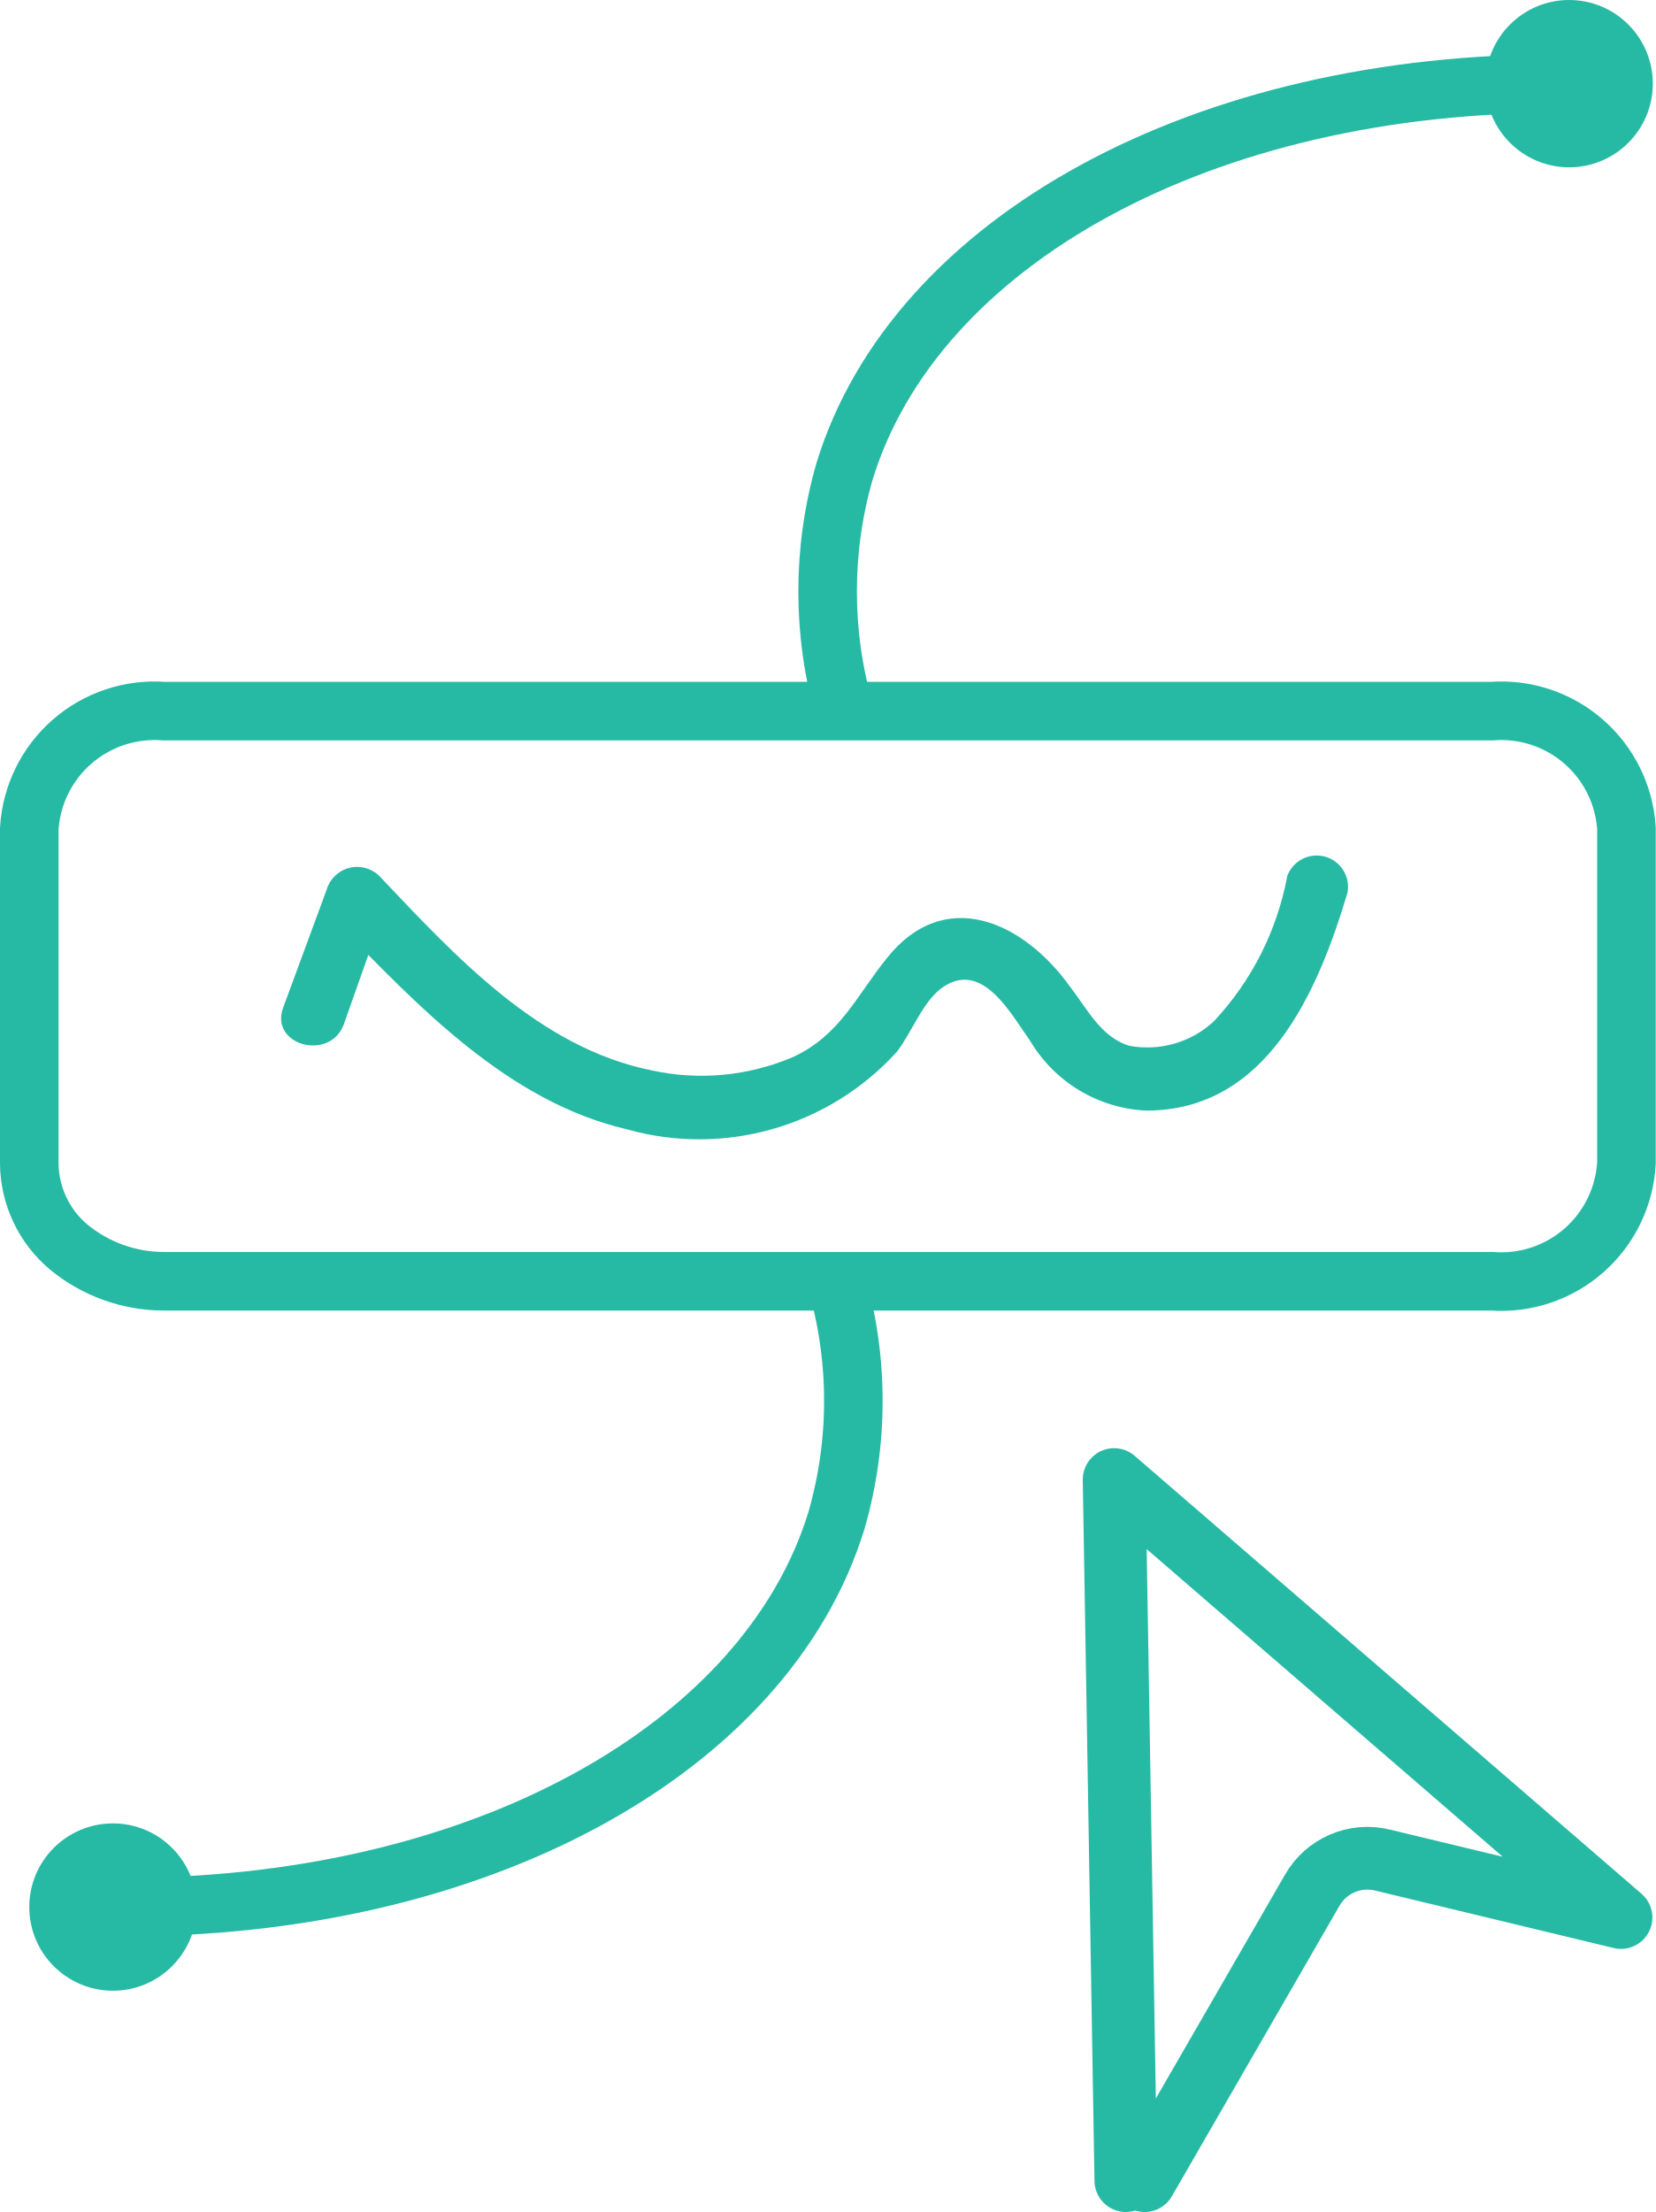
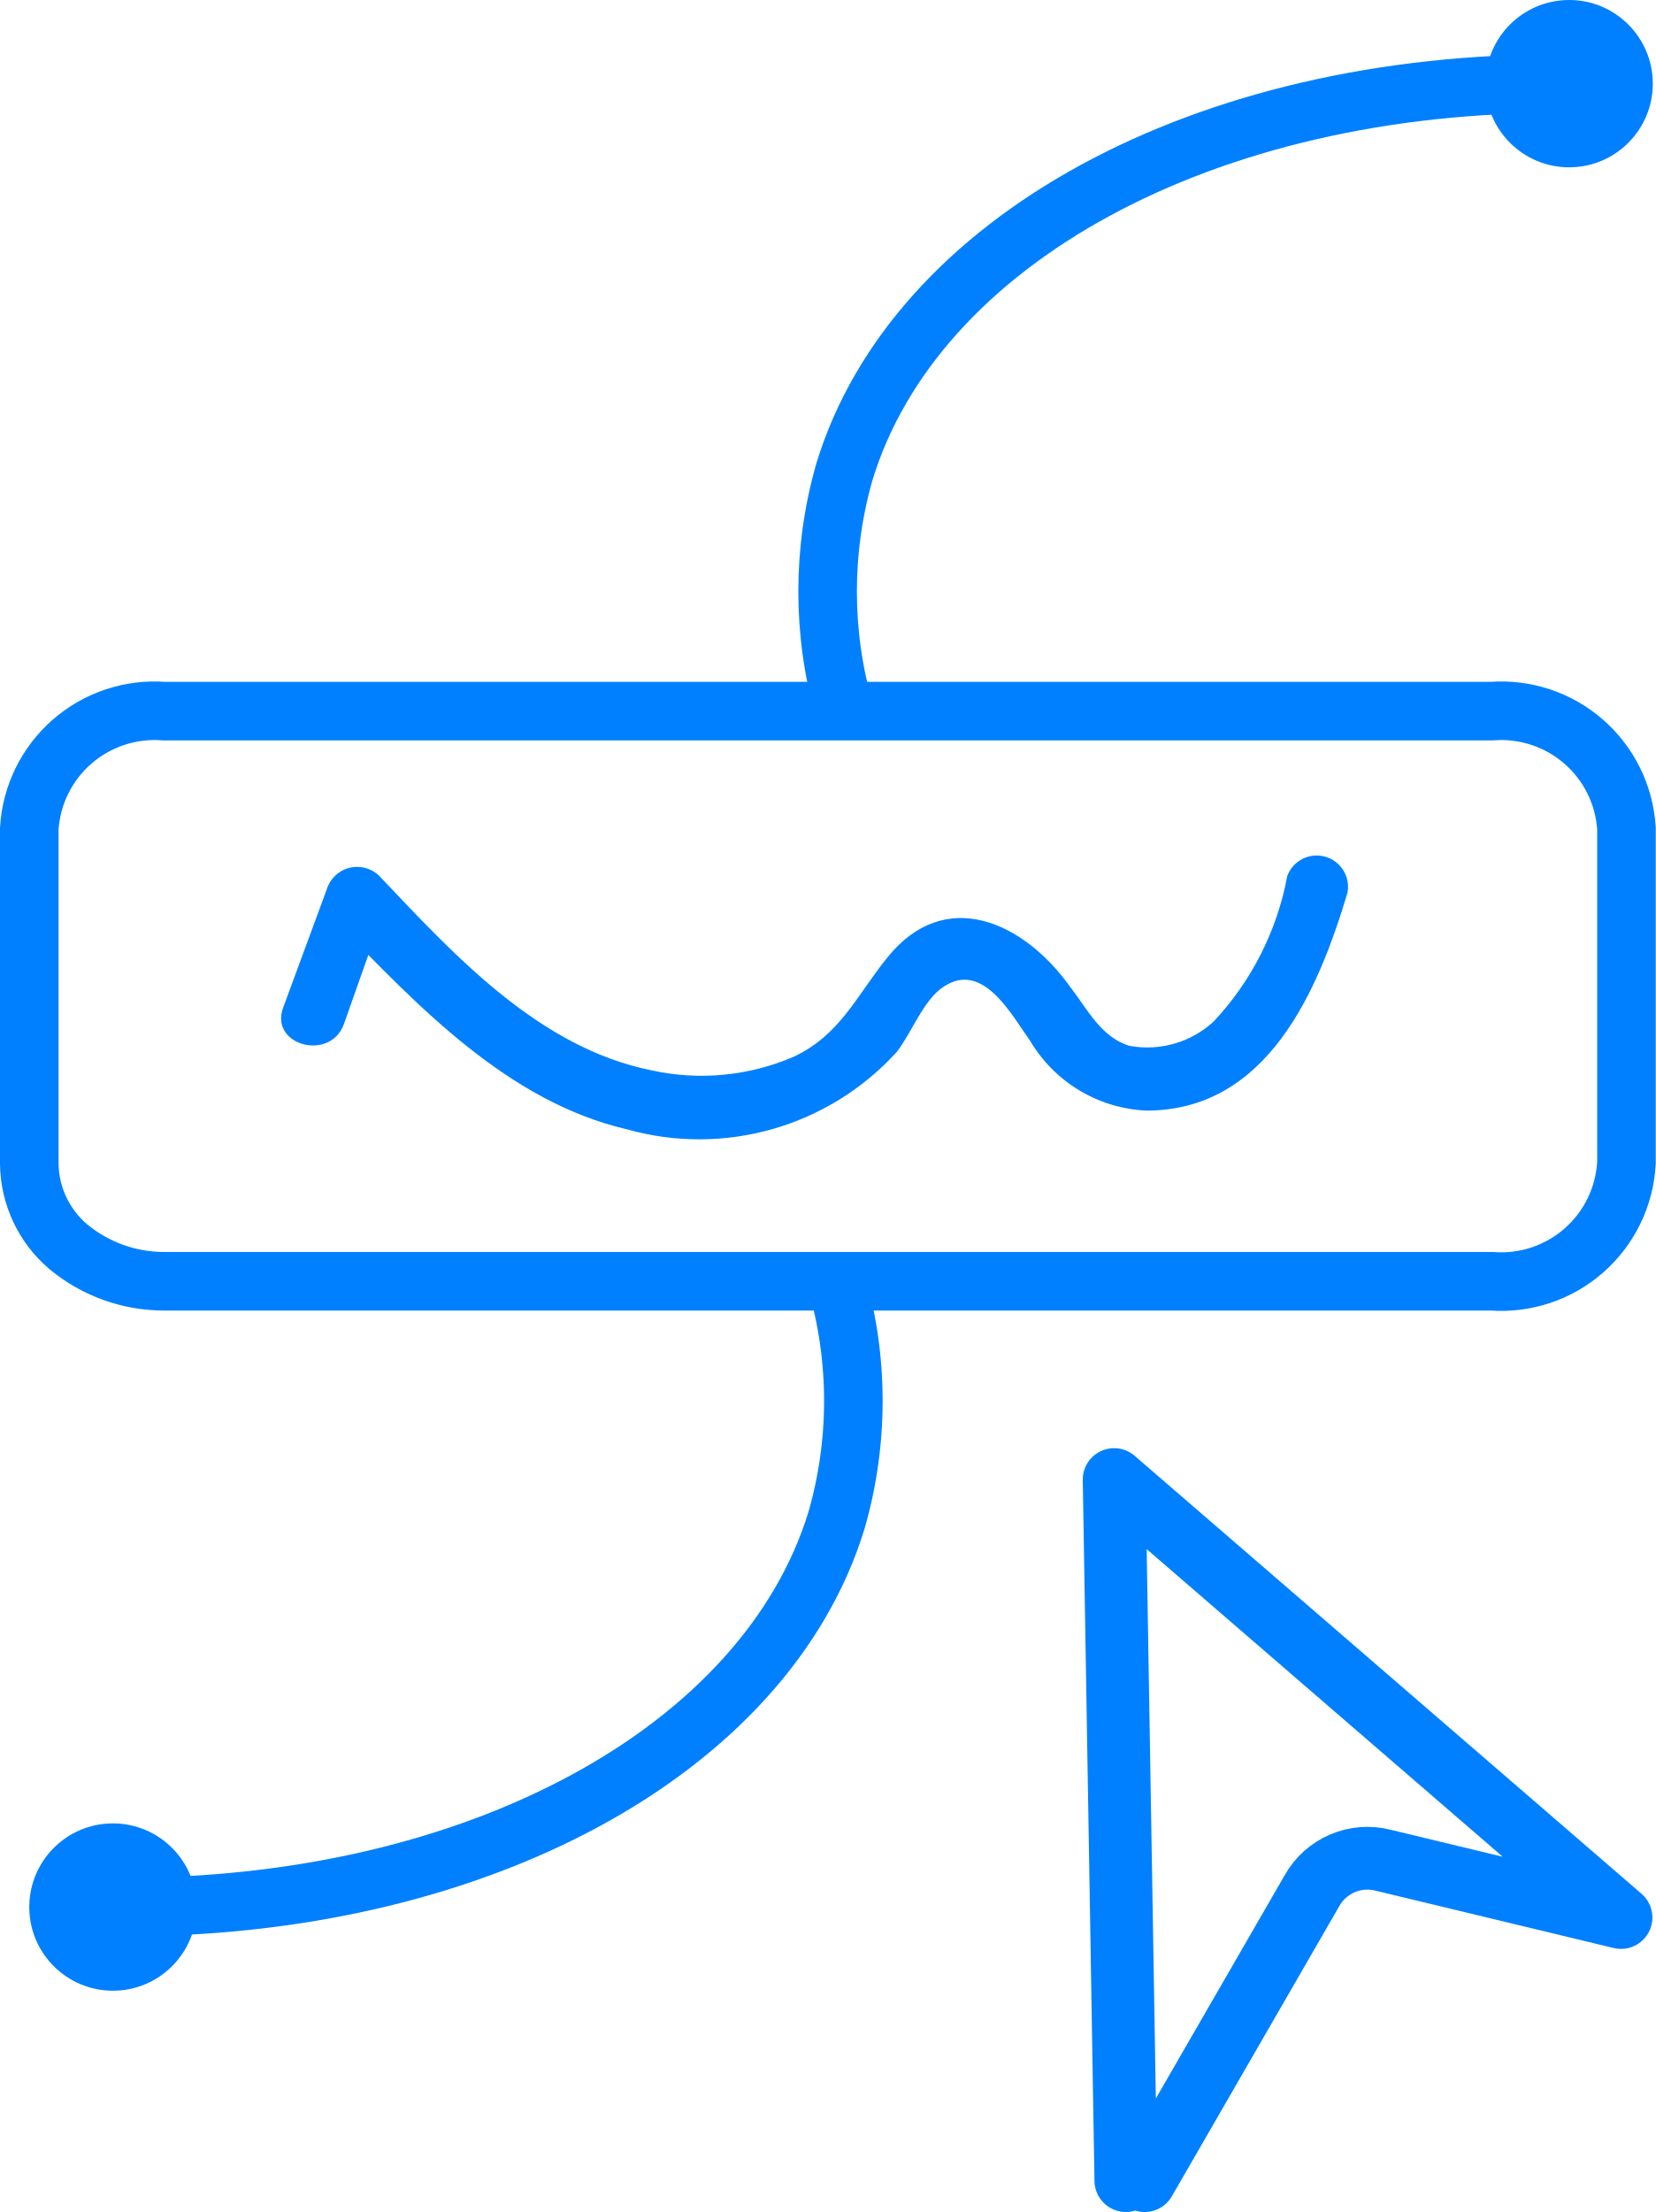
<svg xmlns="http://www.w3.org/2000/svg" viewBox="0 0 39.59 52.88">
  <defs>
-     <style>.cls-1,.cls-2{fill:none;stroke:#26baa4;}.cls-1{stroke-linecap:round;stroke-linejoin:round;stroke-width:1.5px;}.cls-2{stroke-miterlimit:10;stroke-width:1.4px;}.cls-3{fill:#26baa4;}</style>
+     <style>.cls-1,.cls-2{fill:none;stroke:#0080ff;}.cls-1{stroke-linecap:round;stroke-linejoin:round;stroke-width:1.5px;}.cls-2{stroke-miterlimit:10;stroke-width:1.4px;}.cls-3{fill:#0080ff;}</style>
  </defs>
  <g id="Layer_2" data-name="Layer 2">
    <g id="Layer_1-2" data-name="Layer 1">
      <path class="cls-1" d="M26.92,52.13l-.28-16.76L38.76,45.84l-5.69-1.37a1.52,1.52,0,0,0-1.7.73l-4,6.93" />
      <path class="cls-2" d="M35.67,30.63H3.92a3.59,3.59,0,0,1-2.28-.82,2.64,2.64,0,0,1-.94-2v-8A3,3,0,0,1,3.92,17H35.67a3,3,0,0,1,3.22,2.8v8A3,3,0,0,1,35.67,30.63Z" />
      <circle class="cls-3" cx="37.52" cy="2" r="2" />
      <path class="cls-2" d="M20.19,17a10.4,10.4,0,0,1,0-5.72C21.87,5.77,28.77,1.94,37.4,2" />
      <circle class="cls-3" cx="2.7" cy="45.59" r="2" />
      <path class="cls-2" d="M20,30.63a10.31,10.31,0,0,1,0,5.72c-1.68,5.47-8.58,9.3-17.21,9.24" />
      <path class="cls-3" d="M8.22,24.49l1-2.83L8,22c2,2.06,4.15,4.34,7,5a6.38,6.38,0,0,0,6.44-1.85c.35-.44.64-1.25,1.12-1.56.94-.63,1.62.66,2.07,1.29a3.41,3.41,0,0,0,2.78,1.67c2.9,0,4.11-2.87,4.81-5.21a.75.75,0,0,0-1.44-.4,6.93,6.93,0,0,1-1.76,3.48A2.34,2.34,0,0,1,27,25c-.68-.21-1-.88-1.42-1.42-1.12-1.56-3-2.4-4.37-.68-.73.9-1.12,1.85-2.25,2.37a5.56,5.56,0,0,1-3.37.32c-2.7-.54-4.71-2.74-6.53-4.66a.76.76,0,0,0-1.25.34L6.77,24.09c-.33.9,1.12,1.29,1.45.4Z" />
    </g>
  </g>
</svg>
